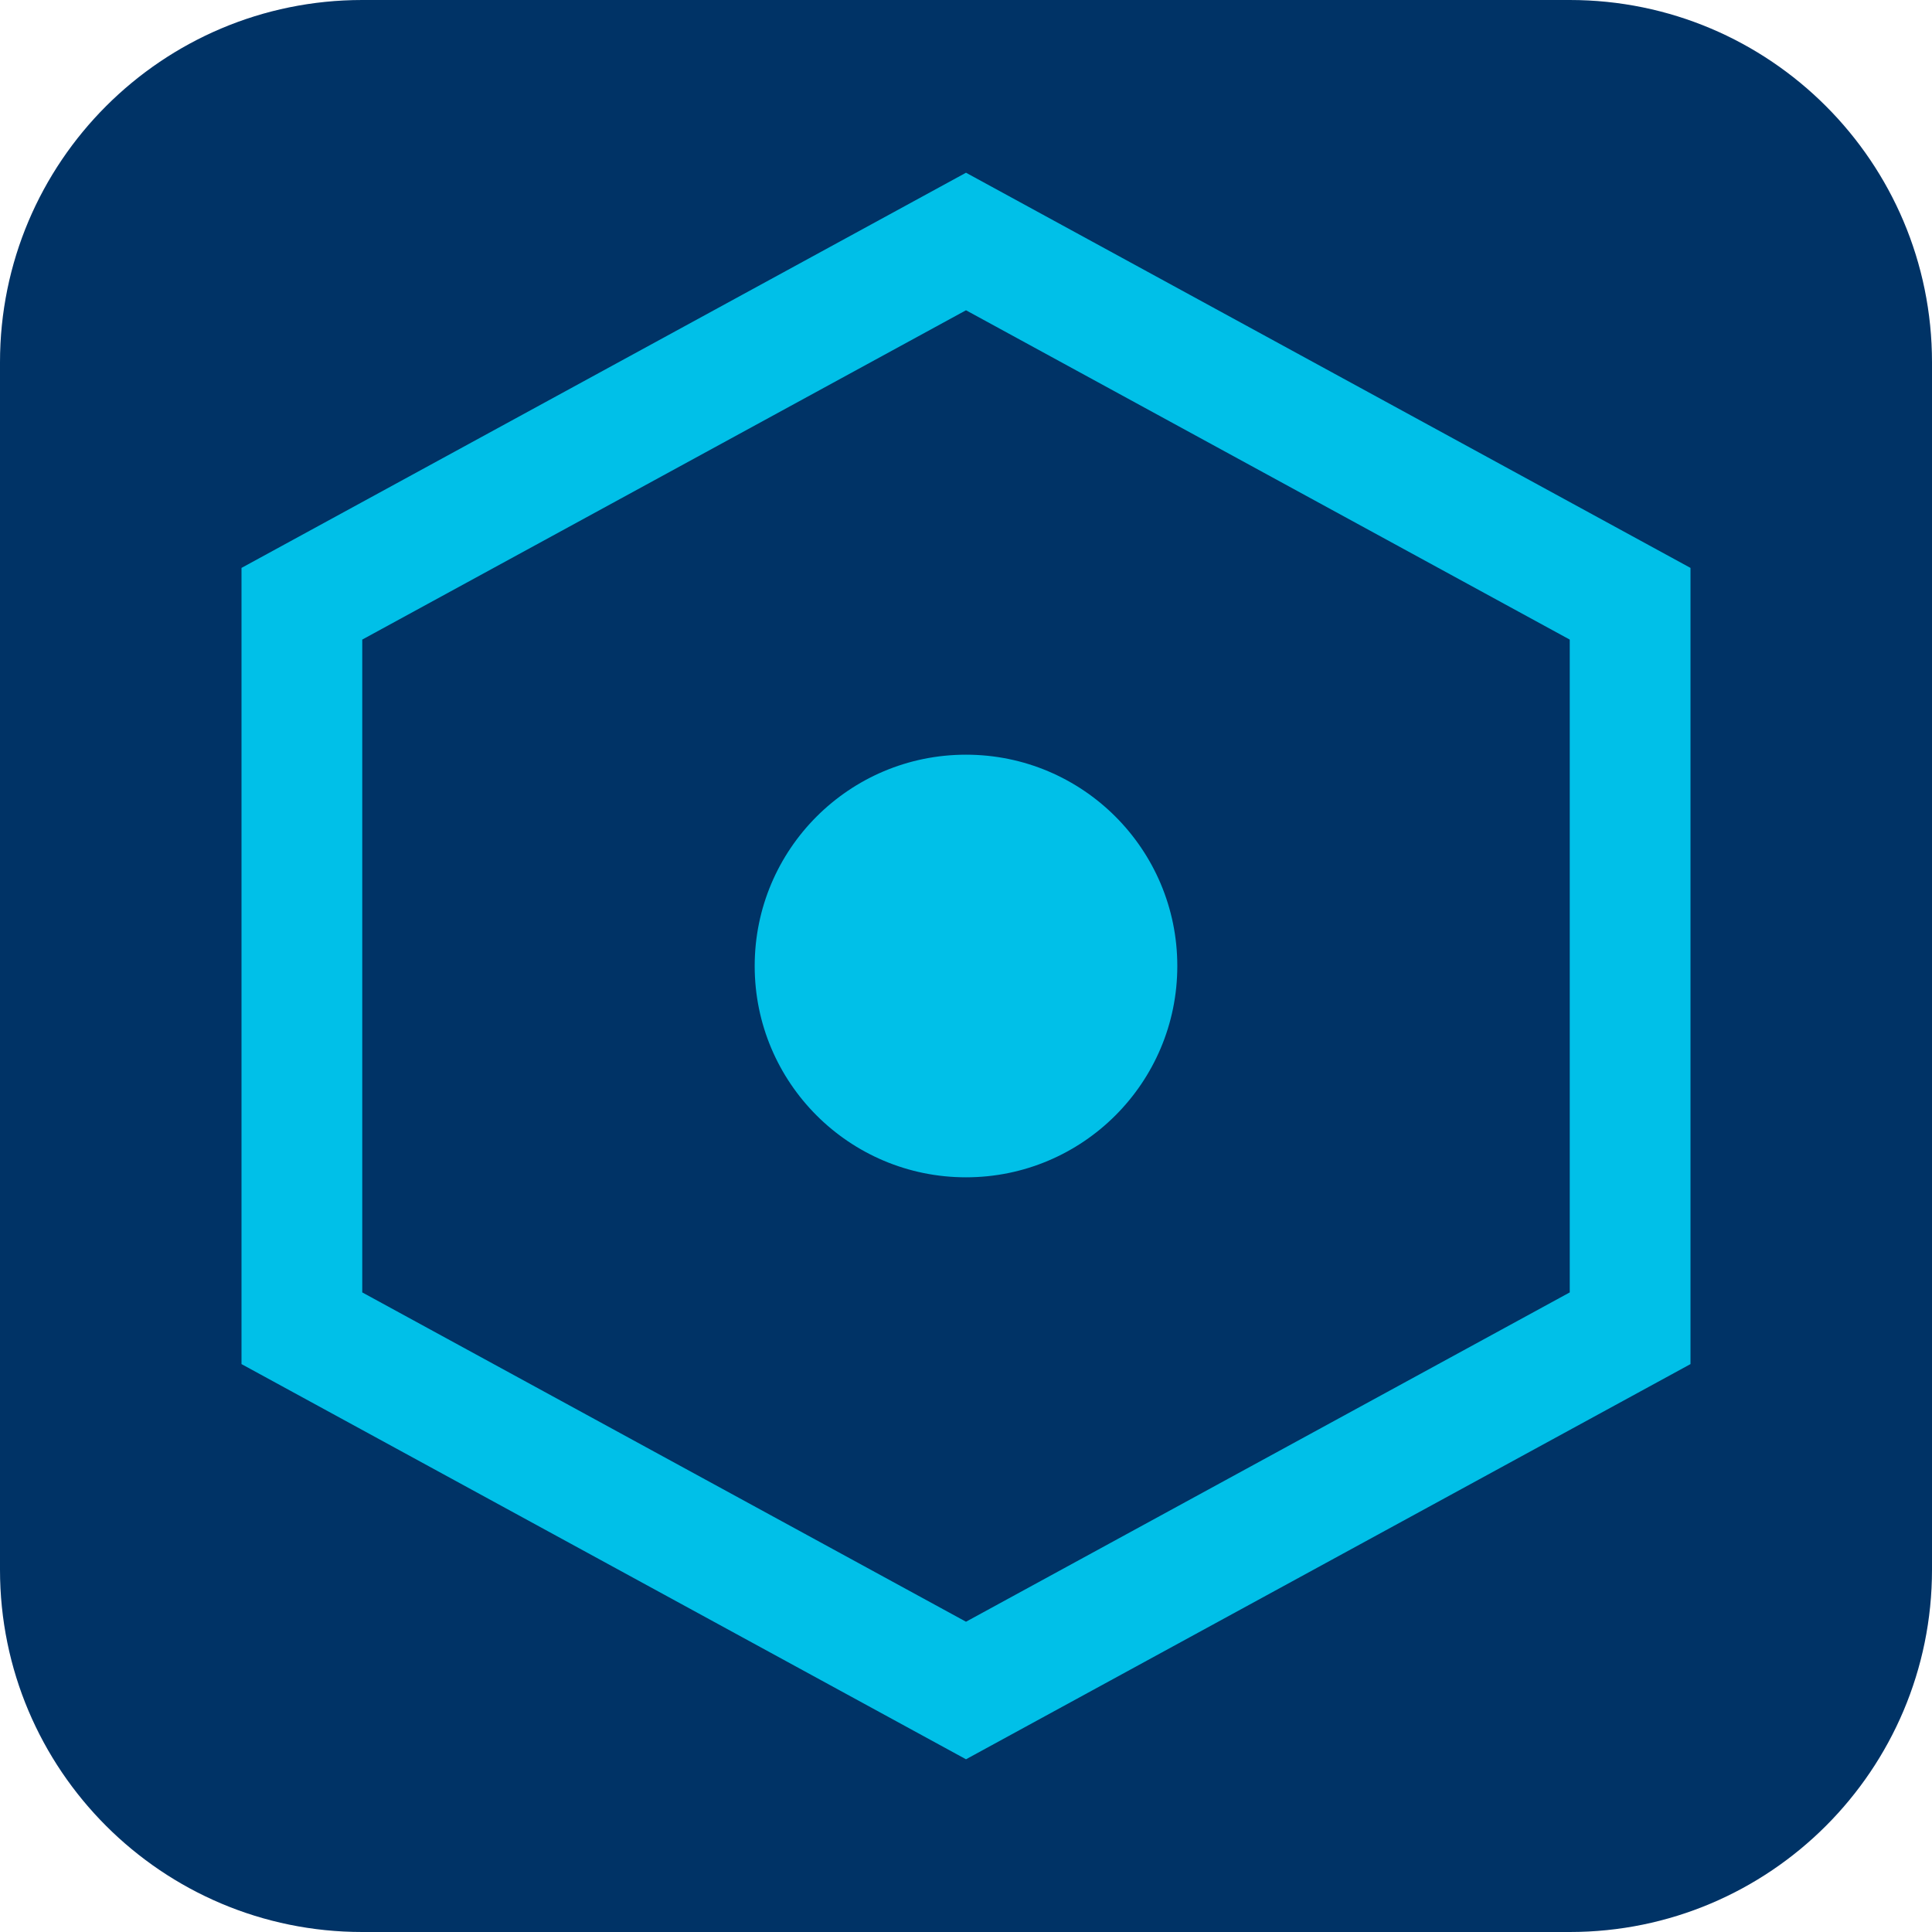
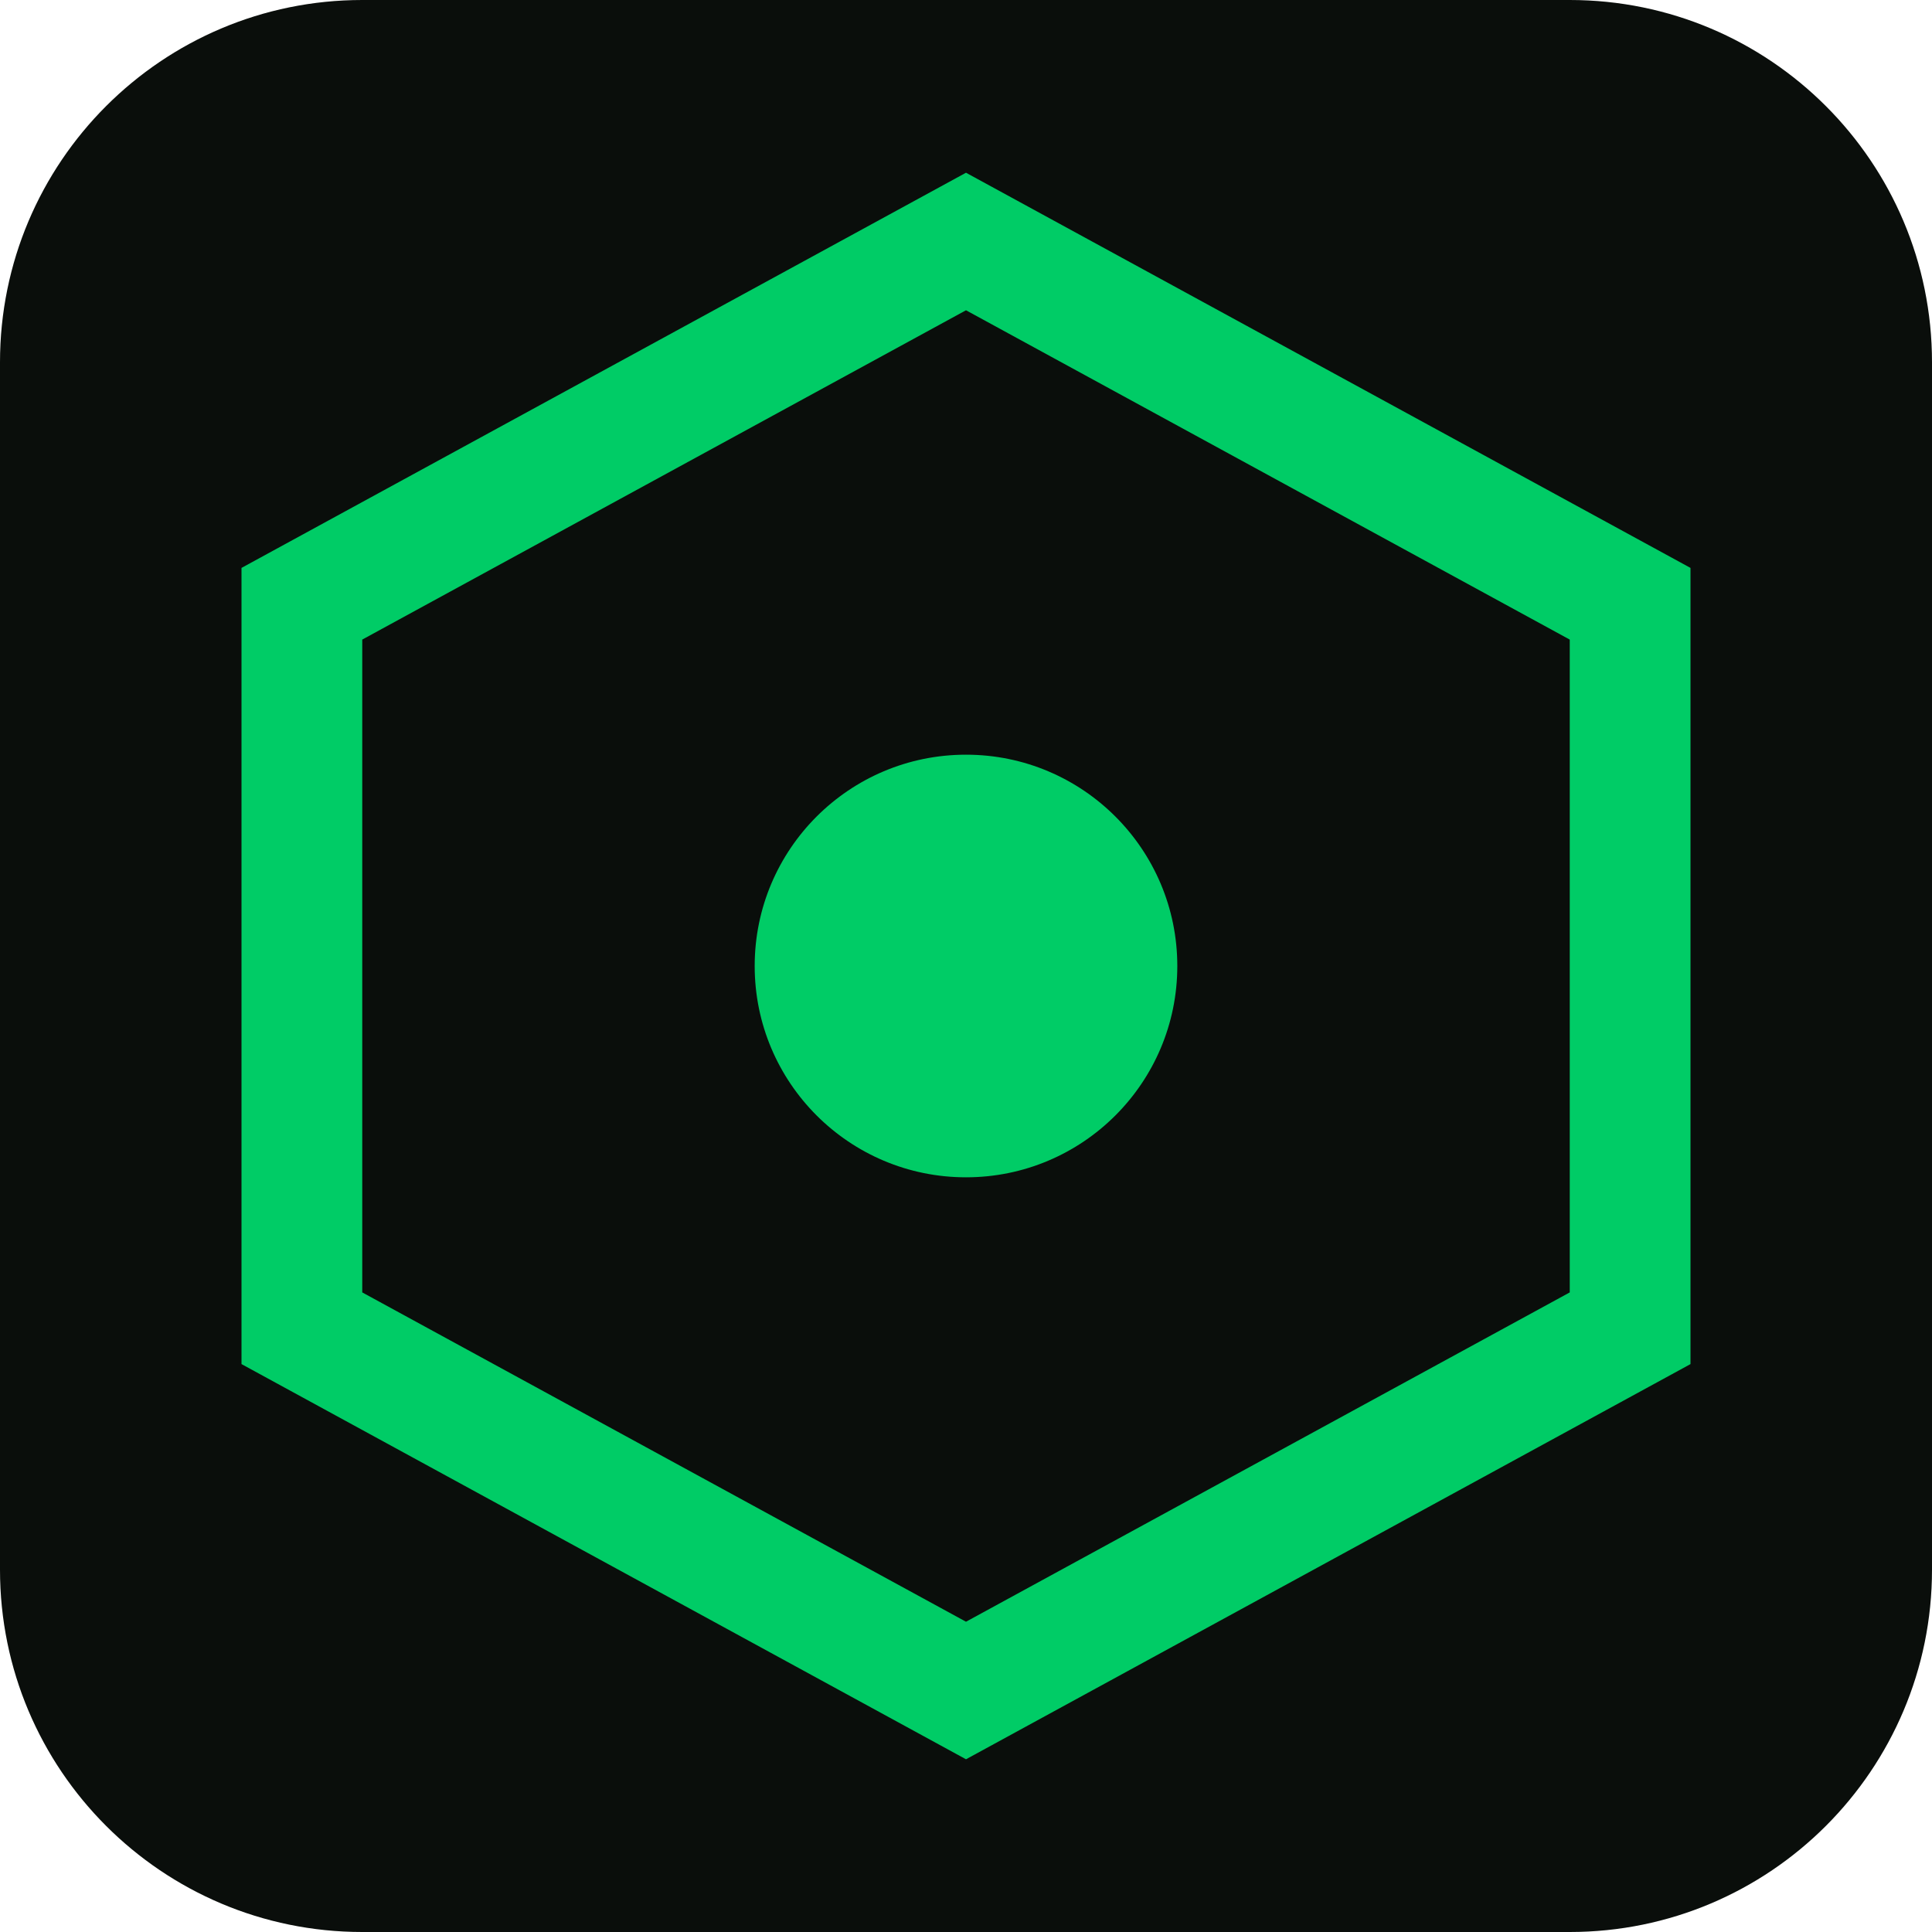
<svg xmlns="http://www.w3.org/2000/svg" viewBox="0 0 32 32">
-   <rect width="32" height="32" rx="6" fill="#003366" />
-   <path d="M16 4 L27 10 V22 L16 28 L5 22 V10 Z" fill="none" stroke="#00C0E8" stroke-width="2" />
-   <circle cx="16" cy="16" r="3.5" fill="#00C0E8" />
+   <rect width="32" height="32" rx="6" fill="#0a0e0b" />
+   <path d="M16 4 L27 10 V22 L16 28 L5 22 V10 Z" fill="none" stroke="#00cc66" stroke-width="2" />
+   <circle cx="16" cy="16" r="3.5" fill="#00cc66" />
</svg>
